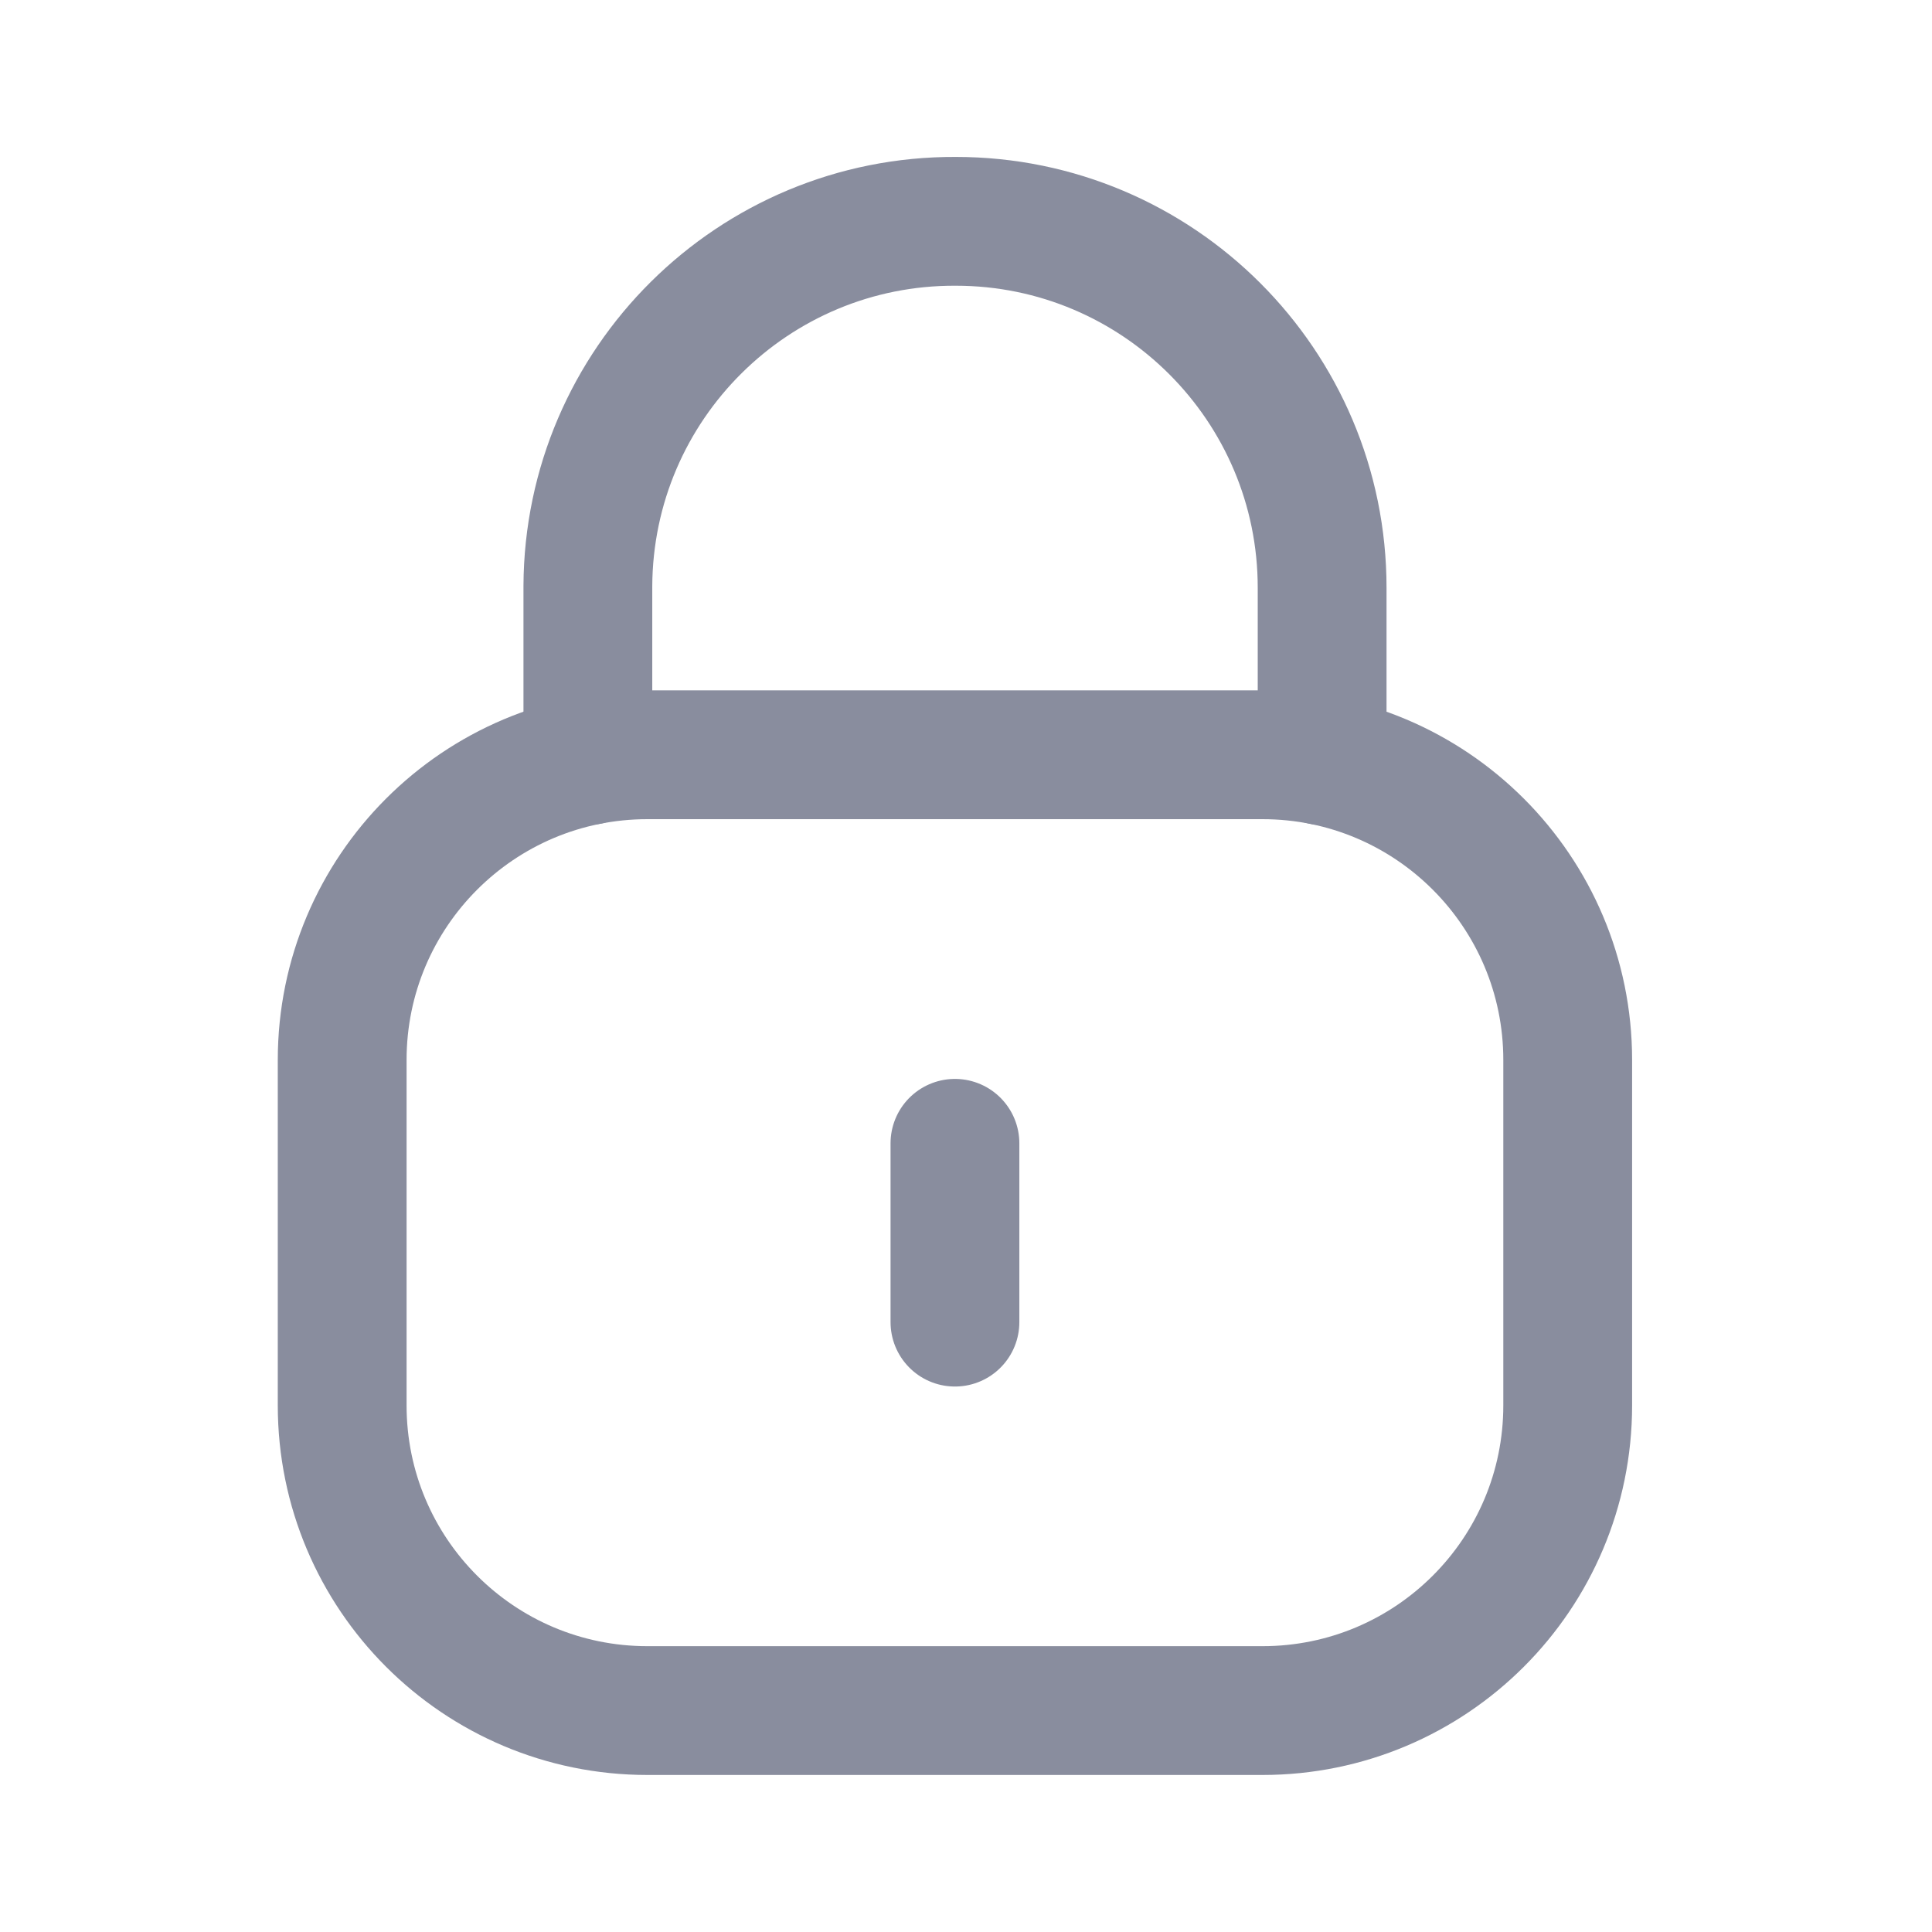
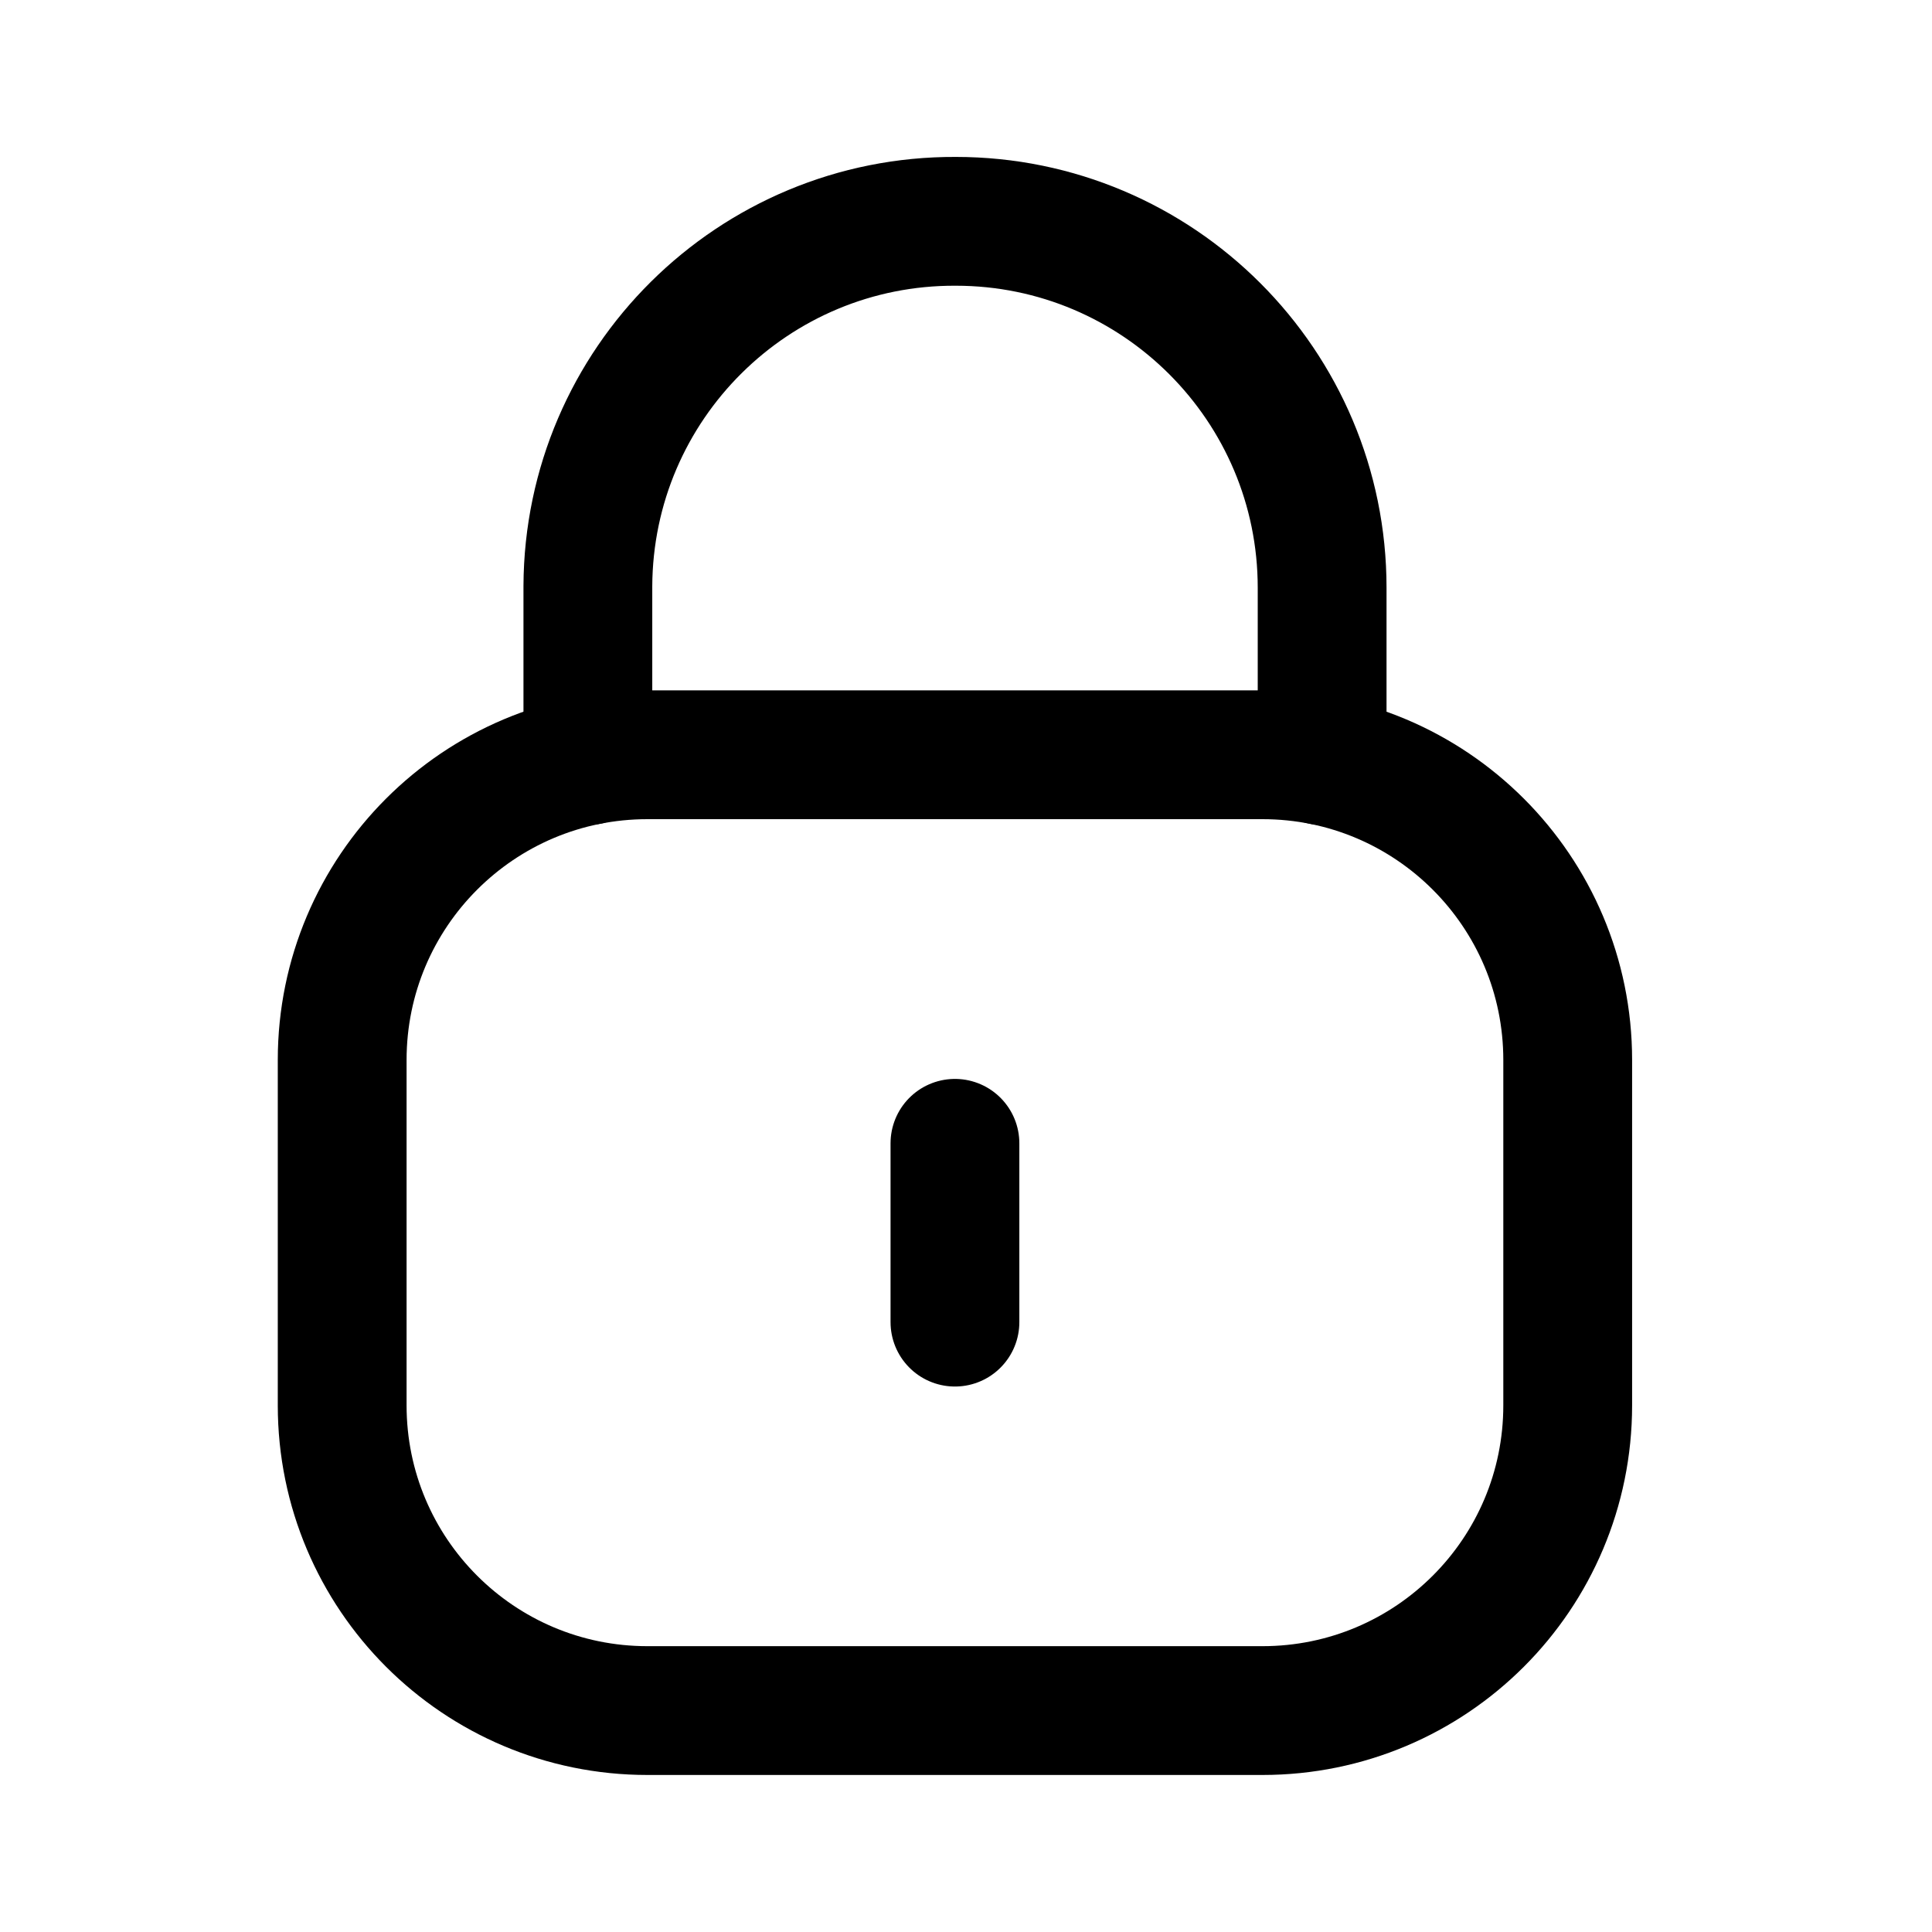
<svg xmlns="http://www.w3.org/2000/svg" viewBox="0 0 18 18" fill="none">
-   <path d="M12.318 7.086V5.476C12.318 3.591 10.789 2.062 8.904 2.062C7.02 2.054 5.485 3.575 5.477 5.461V5.476V7.086" stroke="#898D9E" stroke-width="1.2" stroke-linecap="round" stroke-linejoin="round" />
-   <path fill-rule="evenodd" clip-rule="evenodd" d="M11.762 15.937H6.032C4.461 15.937 3.188 14.665 3.188 13.093V9.876C3.188 8.305 4.461 7.032 6.032 7.032H11.762C13.333 7.032 14.606 8.305 14.606 9.876V13.093C14.606 14.665 13.333 15.937 11.762 15.937Z" stroke="#898D9E" stroke-width="1.2" stroke-linecap="round" stroke-linejoin="round" />
-   <path d="M8.897 10.652V12.318" stroke="#898D9E" stroke-width="1.2" stroke-linecap="round" stroke-linejoin="round" />
+   <path d="M12.318 7.086V5.476C12.318 3.591 10.789 2.062 8.904 2.062C7.02 2.054 5.485 3.575 5.477 5.461V5.476V7.086" stroke="currentColor" stroke-width="1.2" stroke-linecap="round" stroke-linejoin="round" />
+   <path fill-rule="evenodd" clip-rule="evenodd" d="M11.762 15.937H6.032C4.461 15.937 3.188 14.665 3.188 13.093V9.876C3.188 8.305 4.461 7.032 6.032 7.032H11.762C13.333 7.032 14.606 8.305 14.606 9.876V13.093C14.606 14.665 13.333 15.937 11.762 15.937Z" stroke="currentColor" stroke-width="1.2" stroke-linecap="round" stroke-linejoin="round" />
+   <path d="M8.897 10.652V12.318" stroke="currentColor" stroke-width="1.2" stroke-linecap="round" stroke-linejoin="round" />
</svg>
